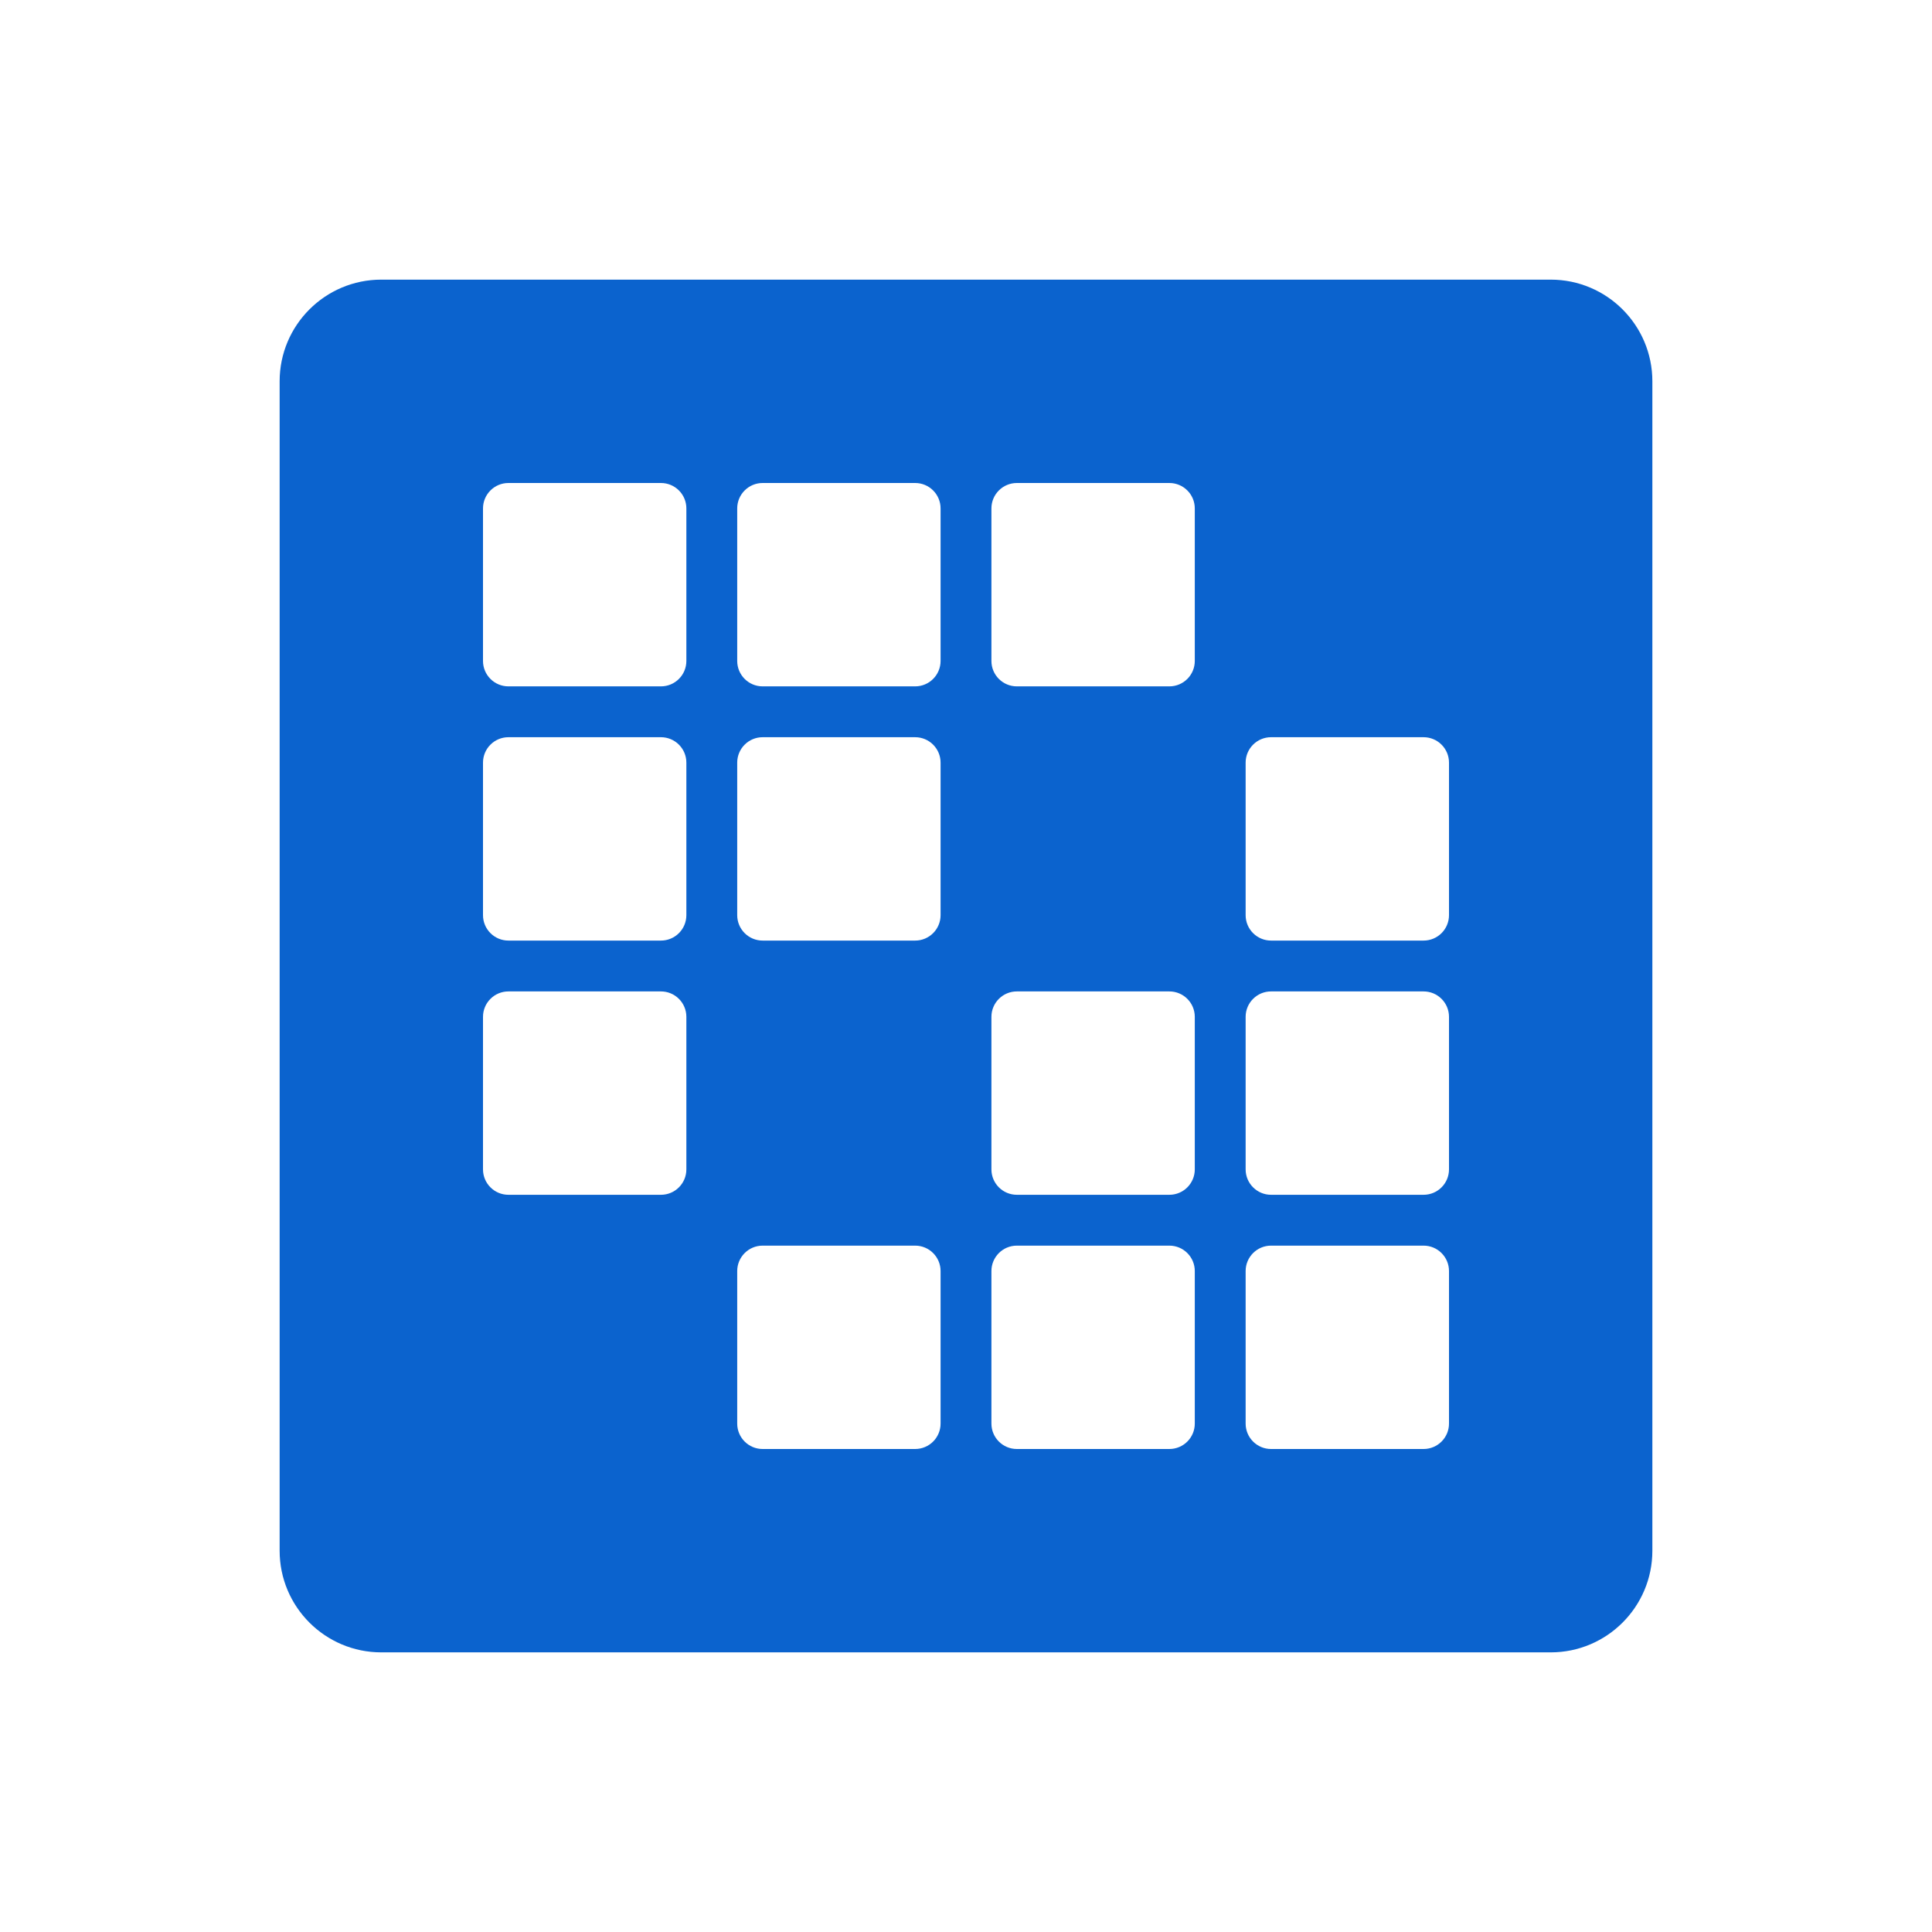
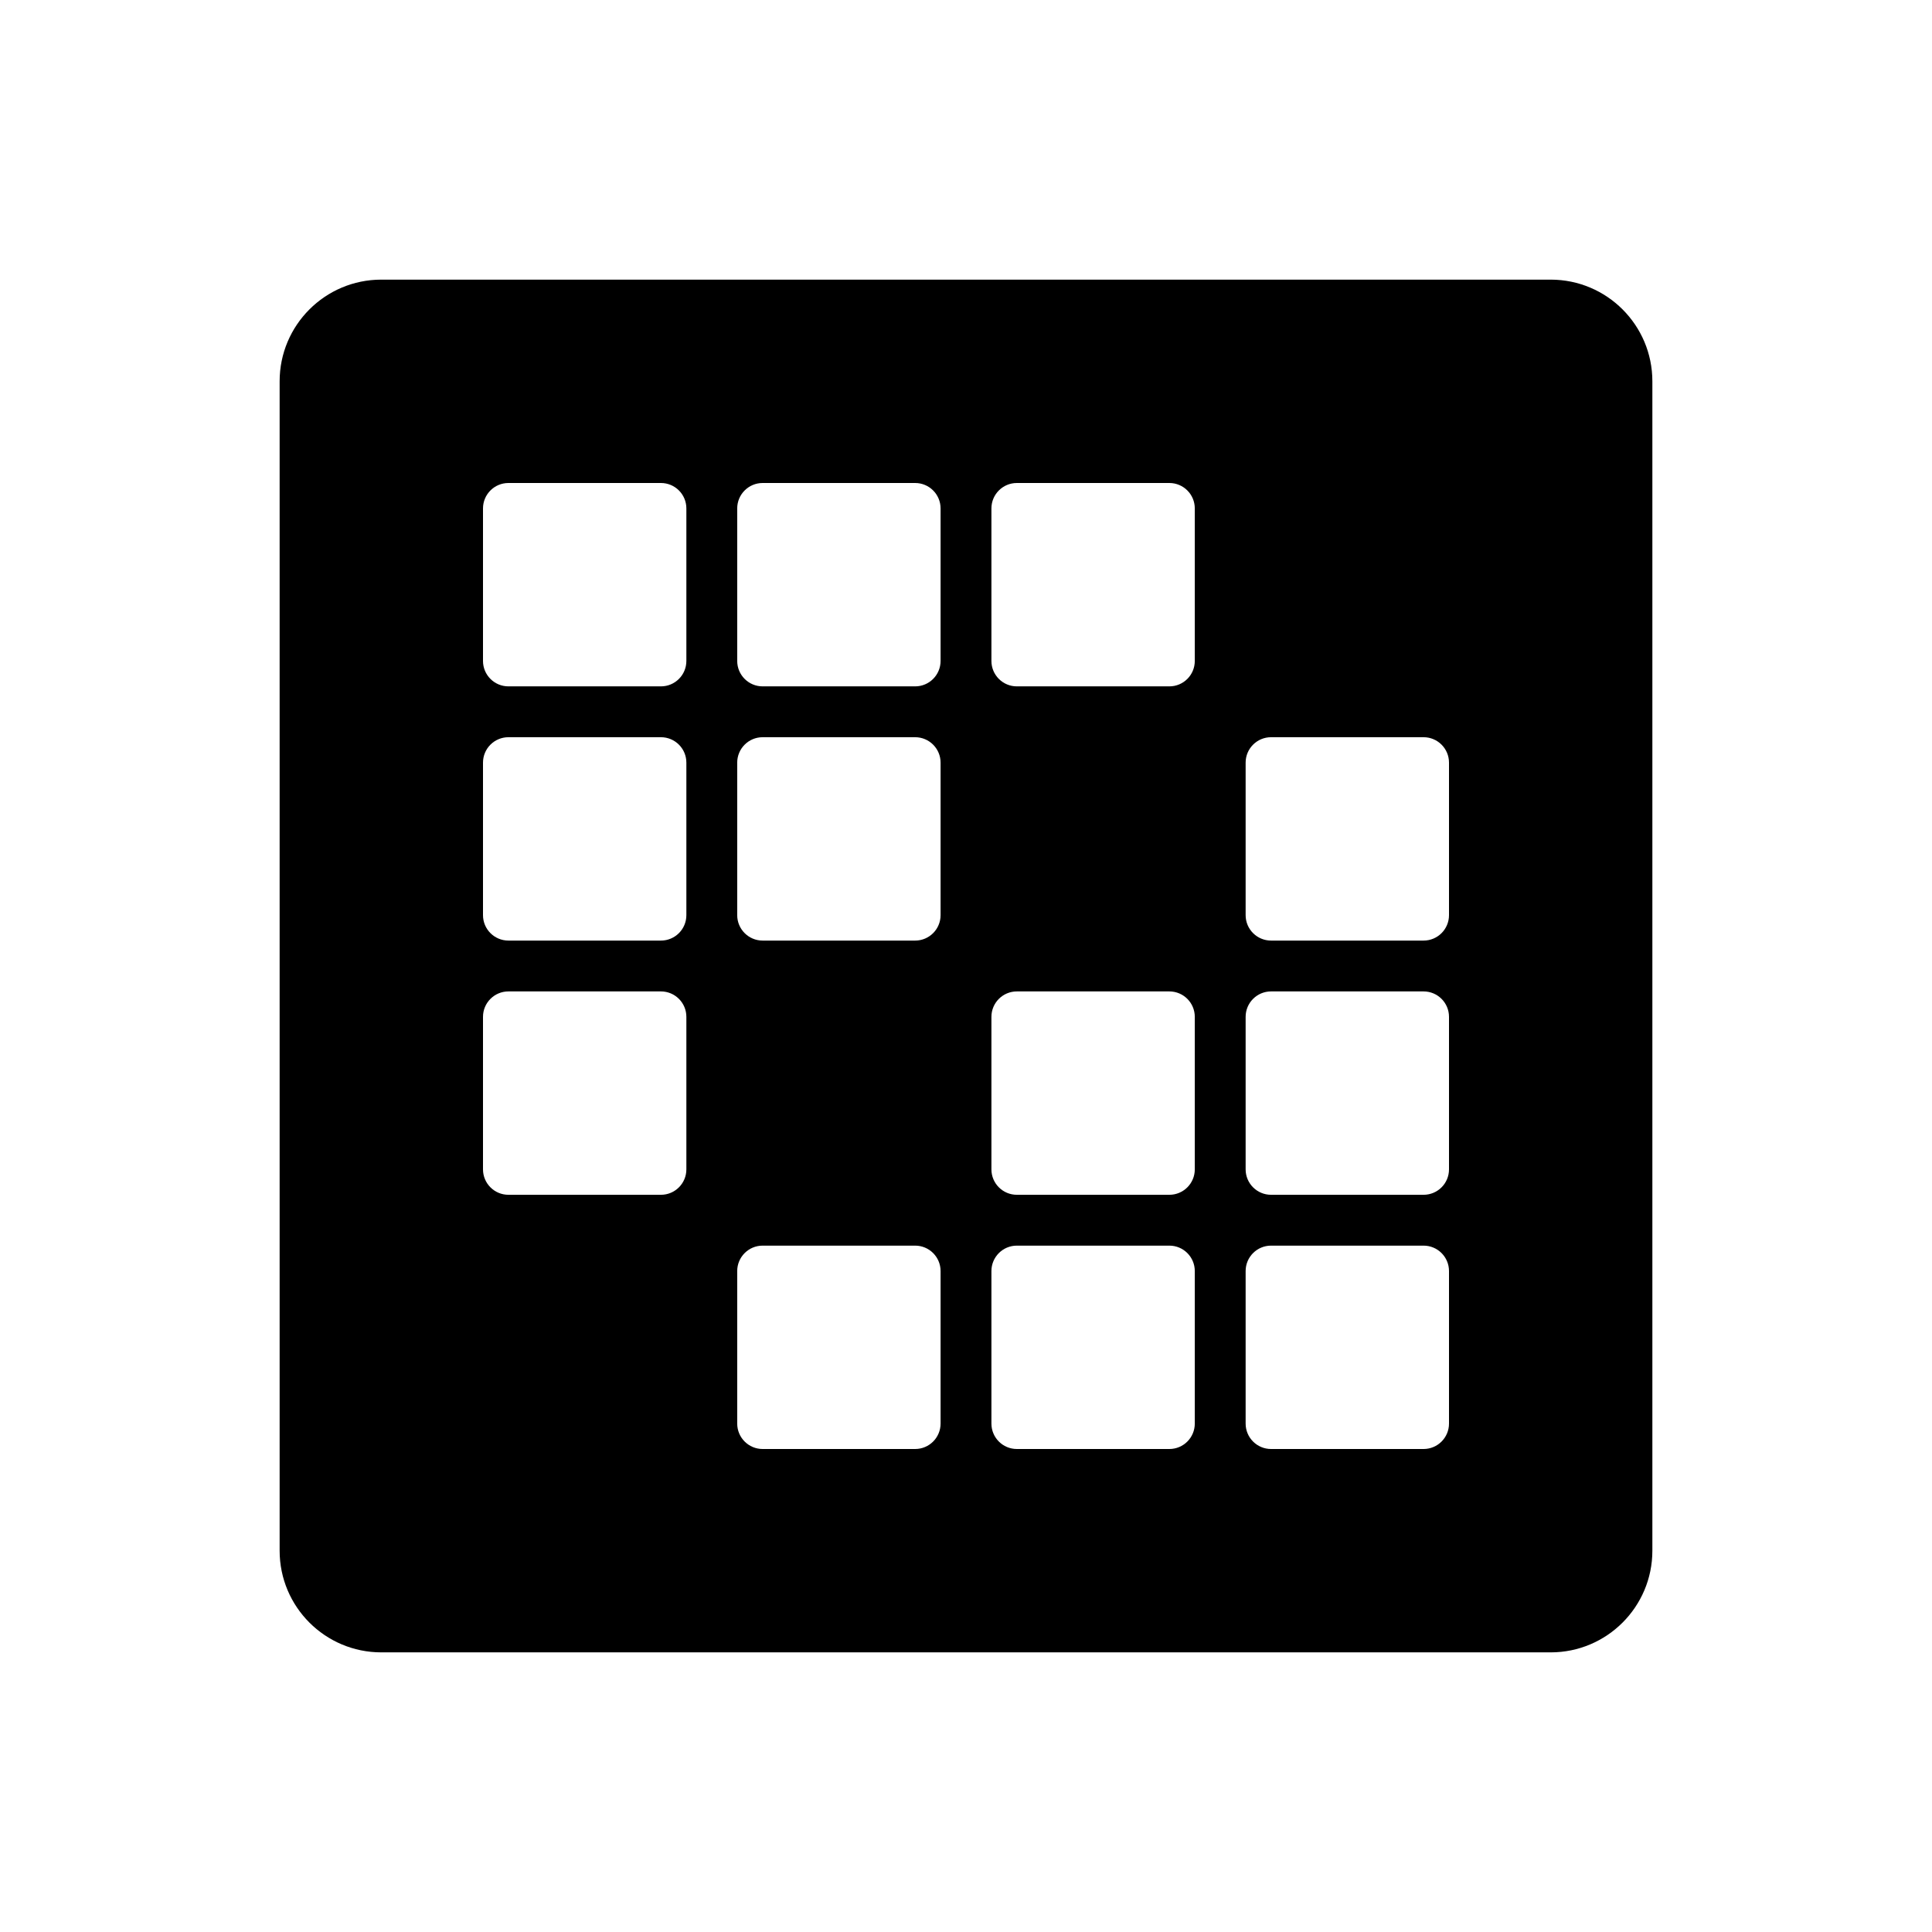
<svg xmlns="http://www.w3.org/2000/svg" viewBox="16 16 76 76" fill="none">
-   <path fill-rule="evenodd" clip-rule="evenodd" d="M27 31a4 4 0 0 1 4-4h46a4 4 0 0 1 4 4v46a4 4 0 0 1-4 4H31a4 4 0 0 1-4-4V31zm8 5a1 1 0 0 1 1-1h6a1 1 0 0 1 1 1v6a1 1 0 0 1-1 1h-6a1 1 0 0 1-1-1v-6zm11-1a1 1 0 0 0-1 1v6a1 1 0 0 0 1 1h6a1 1 0 0 0 1-1v-6a1 1 0 0 0-1-1h-6zm9 1a1 1 0 0 1 1-1h6a1 1 0 0 1 1 1v6a1 1 0 0 1-1 1h-6a1 1 0 0 1-1-1v-6zm-19 9a1 1 0 0 0-1 1v6a1 1 0 0 0 1 1h6a1 1 0 0 0 1-1v-6a1 1 0 0 0-1-1h-6zm9 1a1 1 0 0 1 1-1h6a1 1 0 0 1 1 1v6a1 1 0 0 1-1 1h-6a1 1 0 0 1-1-1v-6zm21-1a1 1 0 0 0-1 1v6a1 1 0 0 0 1 1h6a1 1 0 0 0 1-1v-6a1 1 0 0 0-1-1h-6zM35 56a1 1 0 0 1 1-1h6a1 1 0 0 1 1 1v6a1 1 0 0 1-1 1h-6a1 1 0 0 1-1-1v-6zm21-1a1 1 0 0 0-1 1v6a1 1 0 0 0 1 1h6a1 1 0 0 0 1-1v-6a1 1 0 0 0-1-1h-6zm9 1a1 1 0 0 1 1-1h6a1 1 0 0 1 1 1v6a1 1 0 0 1-1 1h-6a1 1 0 0 1-1-1v-6zm-19 9a1 1 0 0 0-1 1v6a1 1 0 0 0 1 1h6a1 1 0 0 0 1-1v-6a1 1 0 0 0-1-1h-6zm9 1a1 1 0 0 1 1-1h6a1 1 0 0 1 1 1v6a1 1 0 0 1-1 1h-6a1 1 0 0 1-1-1v-6zm11-1a1 1 0 0 0-1 1v6a1 1 0 0 0 1 1h6a1 1 0 0 0 1-1v-6a1 1 0 0 0-1-1h-6z" fill="#0B63CE" />
+   <path fill-rule="evenodd" clip-rule="evenodd" d="M27 31a4 4 0 0 1 4-4h46a4 4 0 0 1 4 4v46a4 4 0 0 1-4 4H31a4 4 0 0 1-4-4V31zm8 5a1 1 0 0 1 1-1h6a1 1 0 0 1 1 1v6a1 1 0 0 1-1 1h-6a1 1 0 0 1-1-1v-6zm11-1a1 1 0 0 0-1 1v6a1 1 0 0 0 1 1h6a1 1 0 0 0 1-1v-6a1 1 0 0 0-1-1h-6zm9 1a1 1 0 0 1 1-1h6a1 1 0 0 1 1 1v6a1 1 0 0 1-1 1h-6a1 1 0 0 1-1-1v-6zm-19 9a1 1 0 0 0-1 1v6a1 1 0 0 0 1 1h6a1 1 0 0 0 1-1v-6a1 1 0 0 0-1-1h-6zm9 1a1 1 0 0 1 1-1h6a1 1 0 0 1 1 1v6a1 1 0 0 1-1 1h-6a1 1 0 0 1-1-1v-6zm21-1a1 1 0 0 0-1 1v6a1 1 0 0 0 1 1h6a1 1 0 0 0 1-1v-6a1 1 0 0 0-1-1h-6zM35 56a1 1 0 0 1 1-1h6a1 1 0 0 1 1 1v6a1 1 0 0 1-1 1h-6a1 1 0 0 1-1-1v-6zm21-1a1 1 0 0 0-1 1v6a1 1 0 0 0 1 1h6a1 1 0 0 0 1-1v-6a1 1 0 0 0-1-1h-6zm9 1a1 1 0 0 1 1-1h6a1 1 0 0 1 1 1v6a1 1 0 0 1-1 1h-6a1 1 0 0 1-1-1v-6zm-19 9a1 1 0 0 0-1 1v6a1 1 0 0 0 1 1h6a1 1 0 0 0 1-1v-6a1 1 0 0 0-1-1h-6zm9 1a1 1 0 0 1 1-1h6a1 1 0 0 1 1 1v6a1 1 0 0 1-1 1h-6a1 1 0 0 1-1-1v-6zm11-1a1 1 0 0 0-1 1v6a1 1 0 0 0 1 1h6a1 1 0 0 0 1-1v-6a1 1 0 0 0-1-1h-6z" fill="currentColor" />
</svg>
